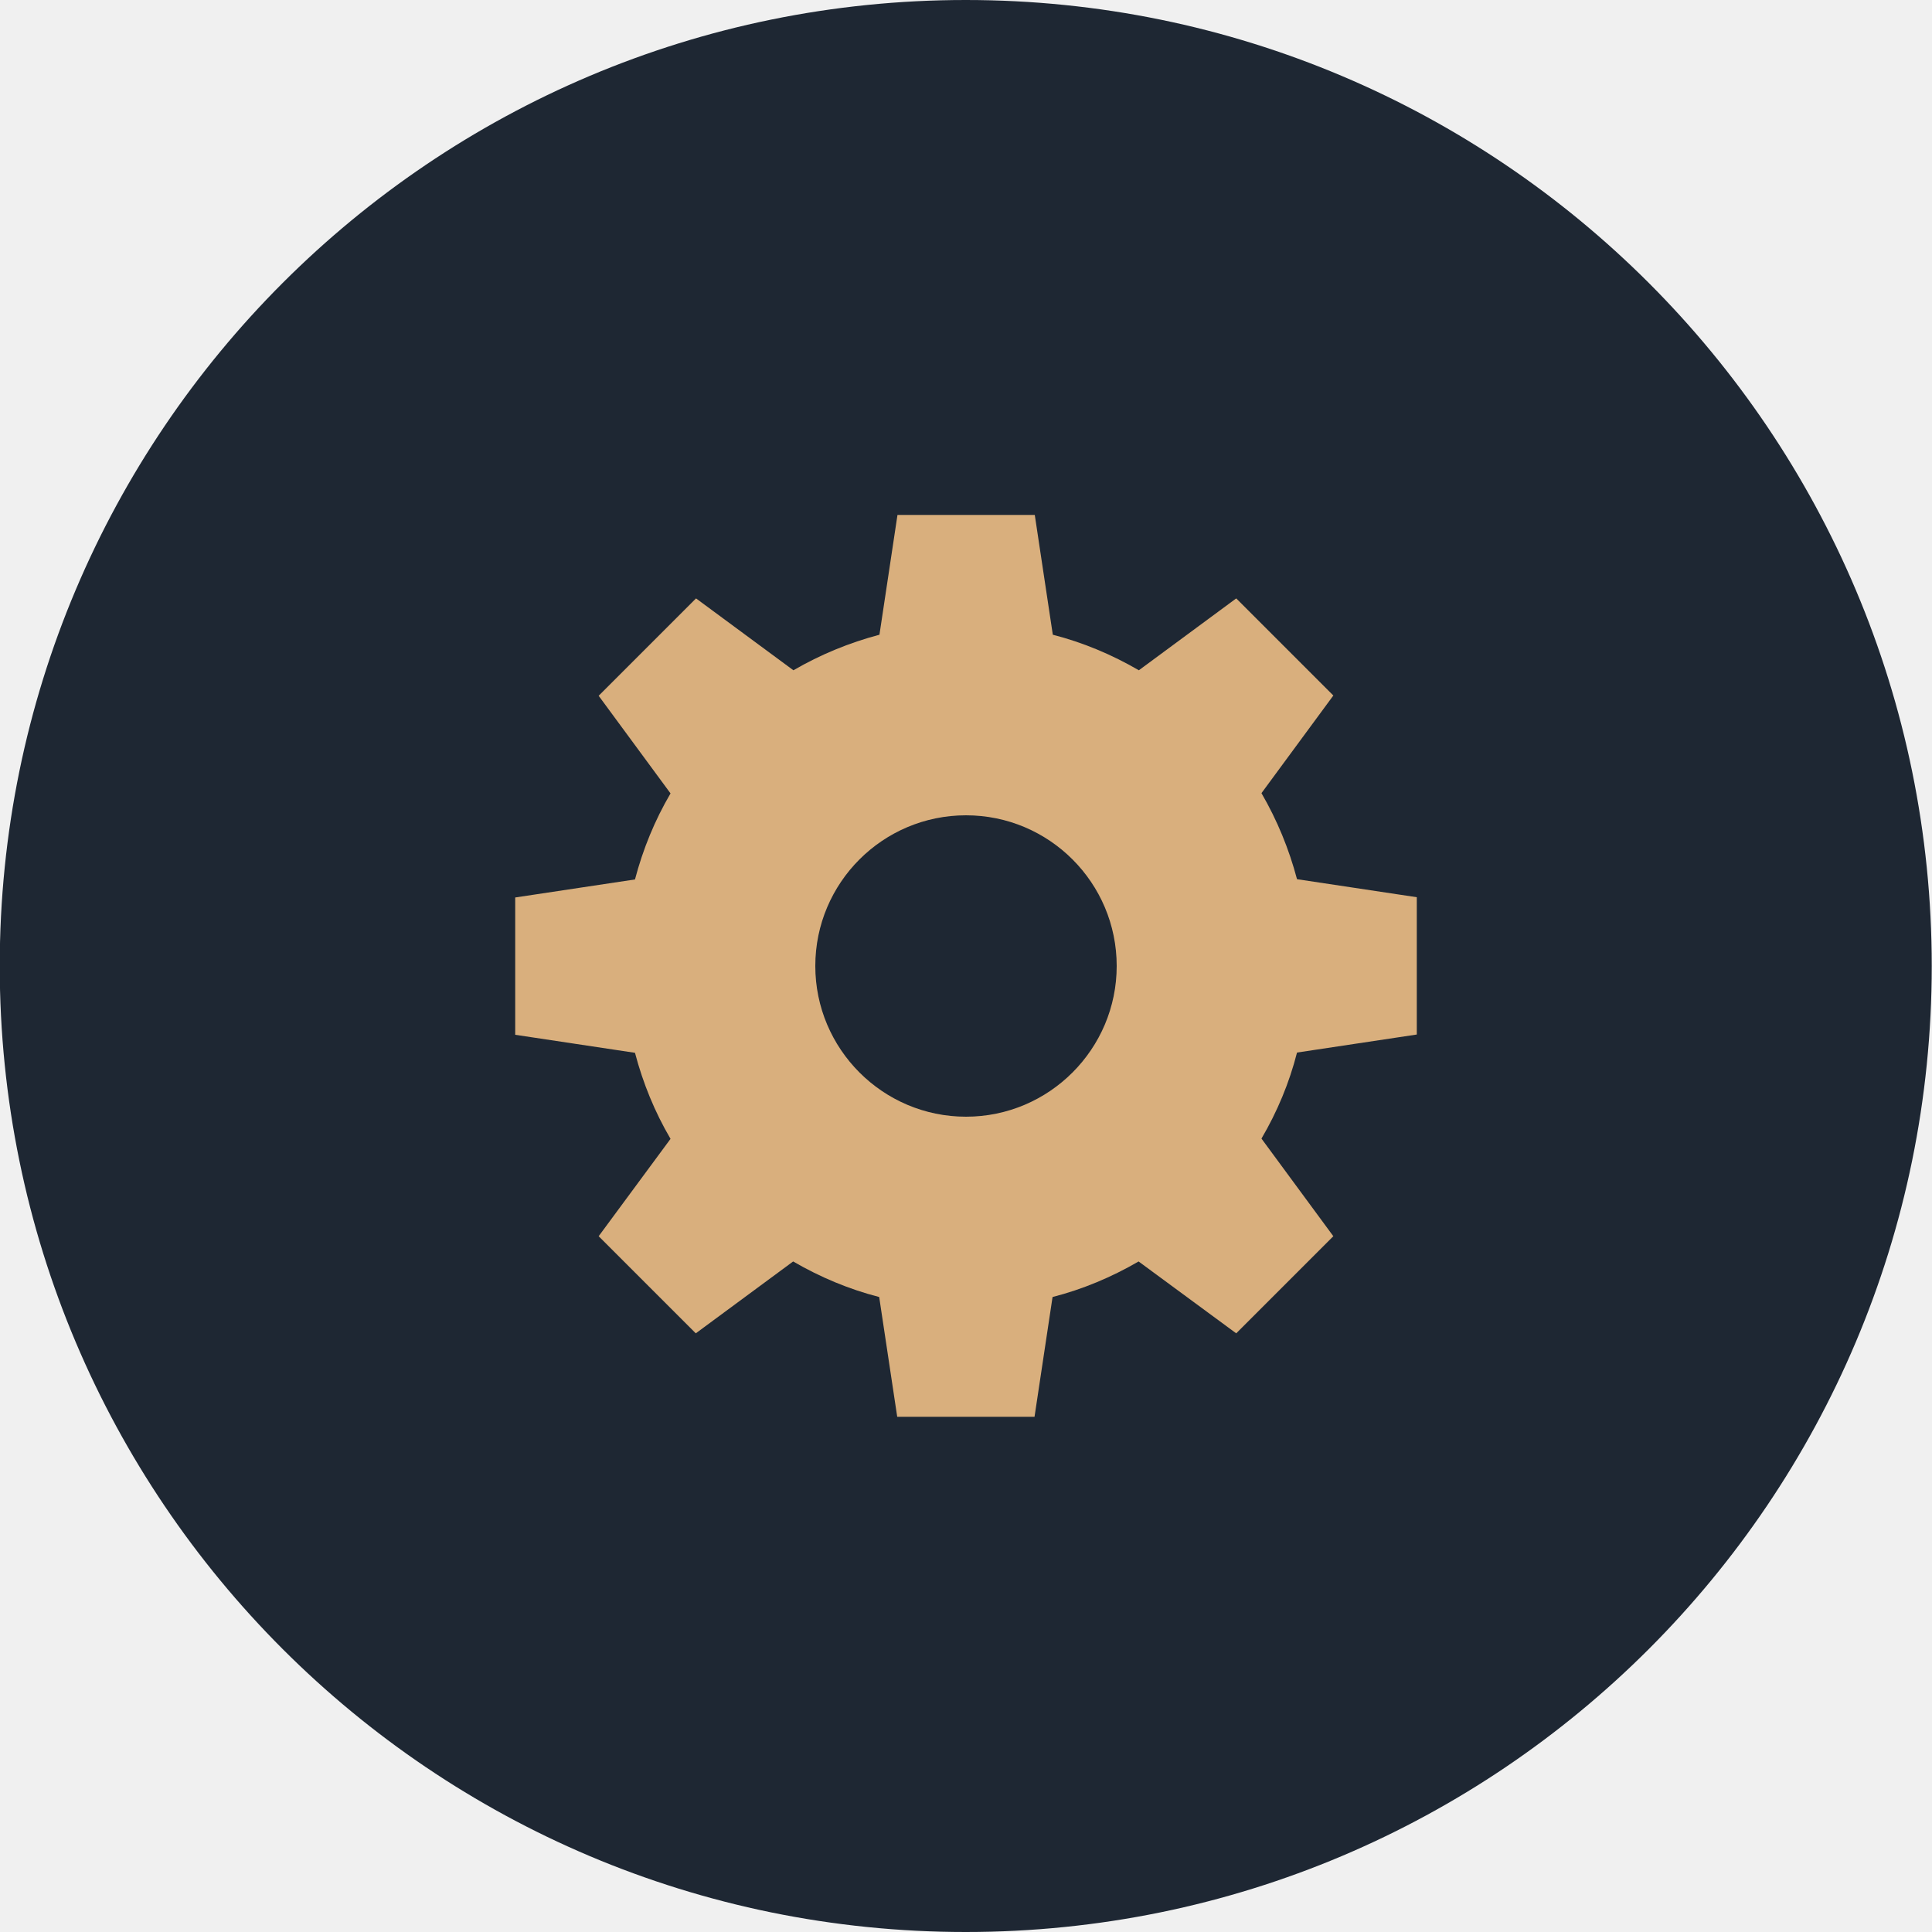
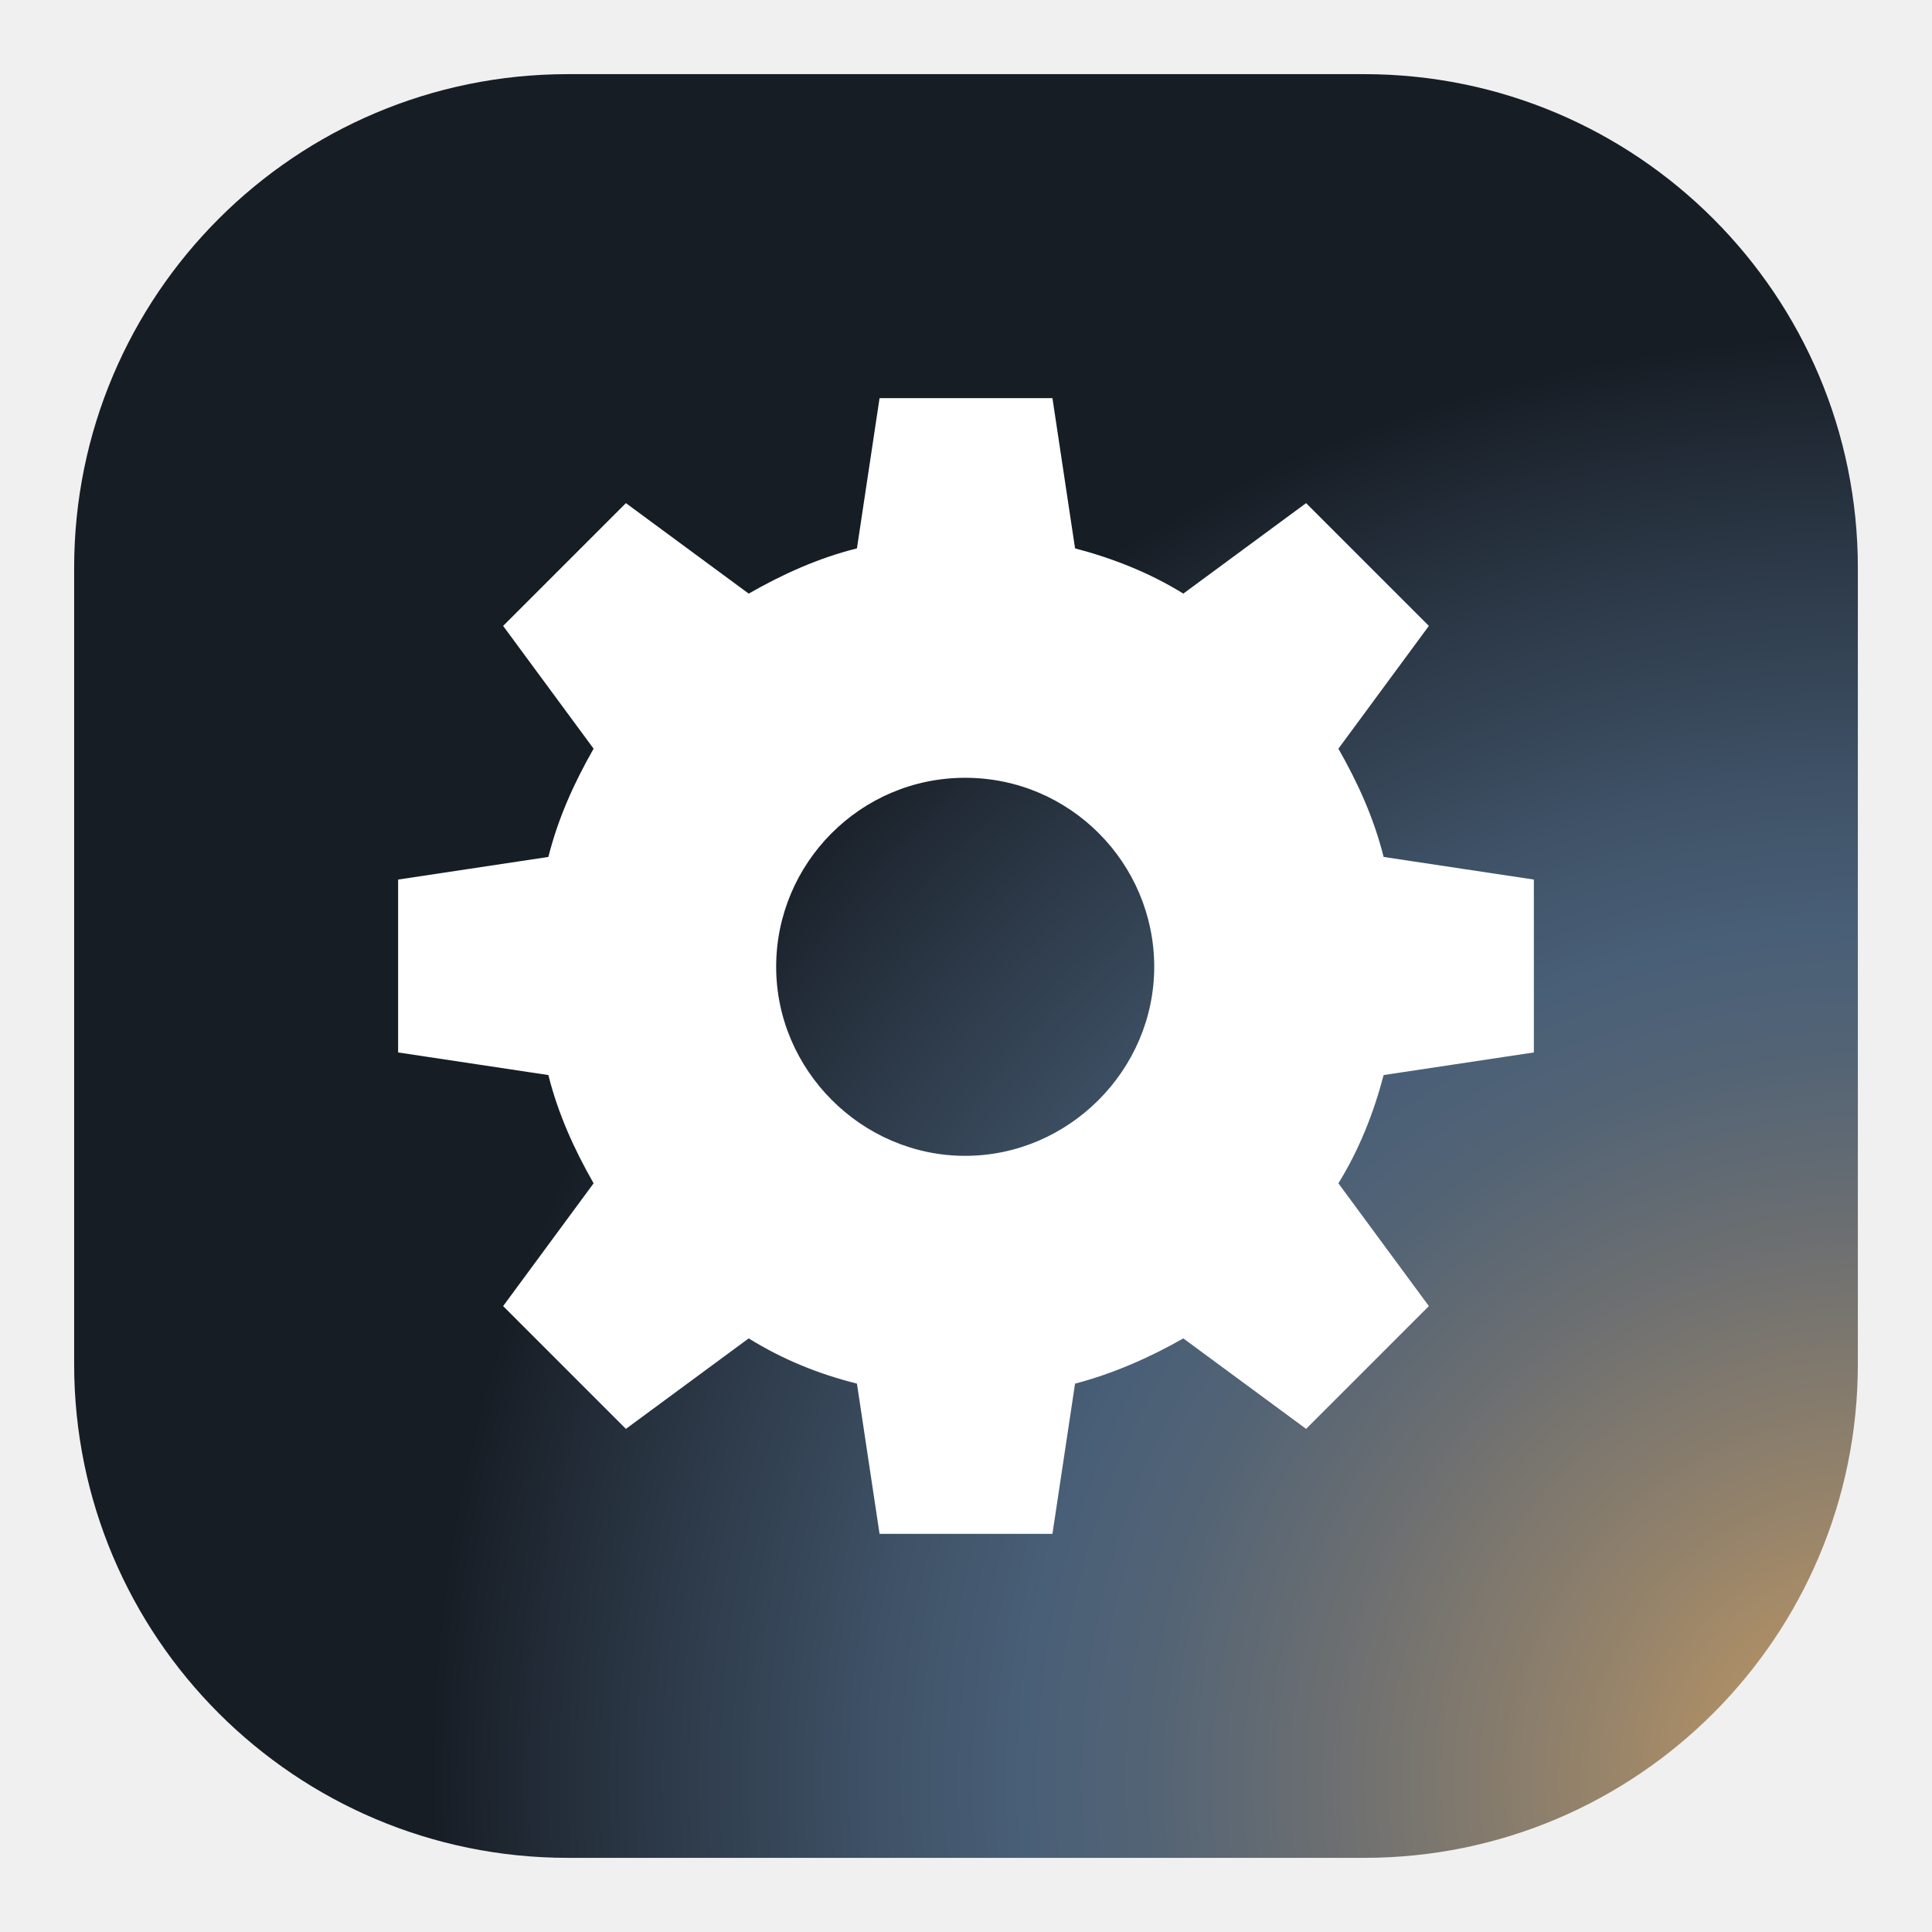
- <svg xmlns="http://www.w3.org/2000/svg" version="1.1" id="Layer_1" x="0px" y="0px" width="750px" height="750px" viewBox="-403.4 -77 750 750" style="enable-background:new -403.4 -77 750 750;" xml:space="preserve">
-   <style type="text/css">
- 	.st0{fill:#1E2733;}
- 	.st1{fill:#D9AF7D;}
- </style>
-   <circle class="st0" cx="-28.5" cy="298" r="375" />
-   <g id="Homepage-Design-Version-A">
-     <g id="Ultra-Wide-_x28_nh_x29_" transform="translate(-389, -538)">
-       <path id="Fill-10" class="st1" d="M360.6,894.5c-32.3,0-58.5-26.3-58.5-58.5c0-32.3,26.2-58.5,58.5-58.5s58.5,26.2,58.5,58.5    C419.1,868.2,392.9,894.5,360.6,894.5z M535.6,862.6v-53.3l-46.5-7c-3.1-11.7-7.7-22.9-13.8-33.4l27.9-37.9l-37.7-37.7l-37.8,27.9    c-10.5-6.1-21.7-10.8-33.4-13.8l-7-46.5H334l-7,46.5c-11.7,3.1-22.9,7.7-33.4,13.8l-37.8-27.9L218,731.1l27.9,37.9    c-6.1,10.4-10.7,21.6-13.8,33.4l-46.5,7v53.3l46.5,7c3.1,11.8,7.7,23,13.8,33.4L218,940.9l37.7,37.7l37.8-27.9    c10.5,6.1,21.7,10.8,33.4,13.8l7,46.5h53.3l7-46.5c11.7-3,22.9-7.7,33.4-13.8l37.9,27.9l37.7-37.7L475.3,903    c6.1-10.4,10.8-21.6,13.8-33.4L535.6,862.6z" />
-     </g>
-   </g>
+ <svg xmlns="http://www.w3.org/2000/svg" id="e" viewBox="0 0 1000 1000">
+   <defs>
+     <style>.shipstation_logo_j{fill:#fff;}.shipstation_logo_j,.shipstation_logo_k{stroke-width:0px;}.shipstation_logo_k{fill:url(#shipstation_logo_f);}</style>
+     <radialGradient id="shipstation_logo_f" cx="970.38" cy="921.11" fx="970.38" fy="921.11" r="1225.76" gradientUnits="userSpaceOnUse">
+       <stop offset=".03" stop-color="#bd9664" />
+       <stop offset=".12" stop-color="#95836a" />
+       <stop offset=".23" stop-color="#6c6f71" />
+       <stop offset=".31" stop-color="#526375" />
+       <stop offset=".36" stop-color="#495f77" />
+       <stop offset=".42" stop-color="#3f5267" />
+       <stop offset=".54" stop-color="#27323f" />
+       <stop offset=".61" stop-color="#171d25" />
+     </radialGradient>
+   </defs>
+   <rect class="shipstation_logo_k" x="38.38" y="38.38" width="923.24" height="923.24" rx="255.52" ry="255.52" />
+   <path class="shipstation_logo_j" d="M544.74,793.93h-89.48l-11.71-77.77c-20.07-5.02-38.47-12.54-56.03-23.41l-63.55,46.83-63.55-63.55,46.83-63.55c-10.03-17.56-18.4-35.96-23.41-56.03l-77.77-11.71v-89.48l77.77-11.71c5.02-20.07,13.38-38.47,23.41-56.03l-46.83-63.55,63.55-63.55,63.55,46.83c17.56-10.03,35.96-18.4,56.03-23.41l11.71-77.77h89.48l11.71,77.77c19.23,5.02,38.47,12.54,56.03,23.41l63.55-46.83,63.55,63.55-46.83,63.55c10.03,17.56,18.4,35.96,23.41,56.03l77.77,11.71v89.48l-77.77,11.71c-5.02,19.23-12.54,38.47-23.41,56.03l46.83,63.55-63.55,63.55-63.55-46.83c-17.56,10.03-36.79,18.4-56.03,23.41l-11.71,77.77ZM499.58,402.58c-54.35,0-97.84,44.32-97.84,97.84s44.32,97.84,97.84,97.84,97.84-44.32,97.84-97.84c0-53.52-43.48-97.84-97.84-97.84" />
</svg>
